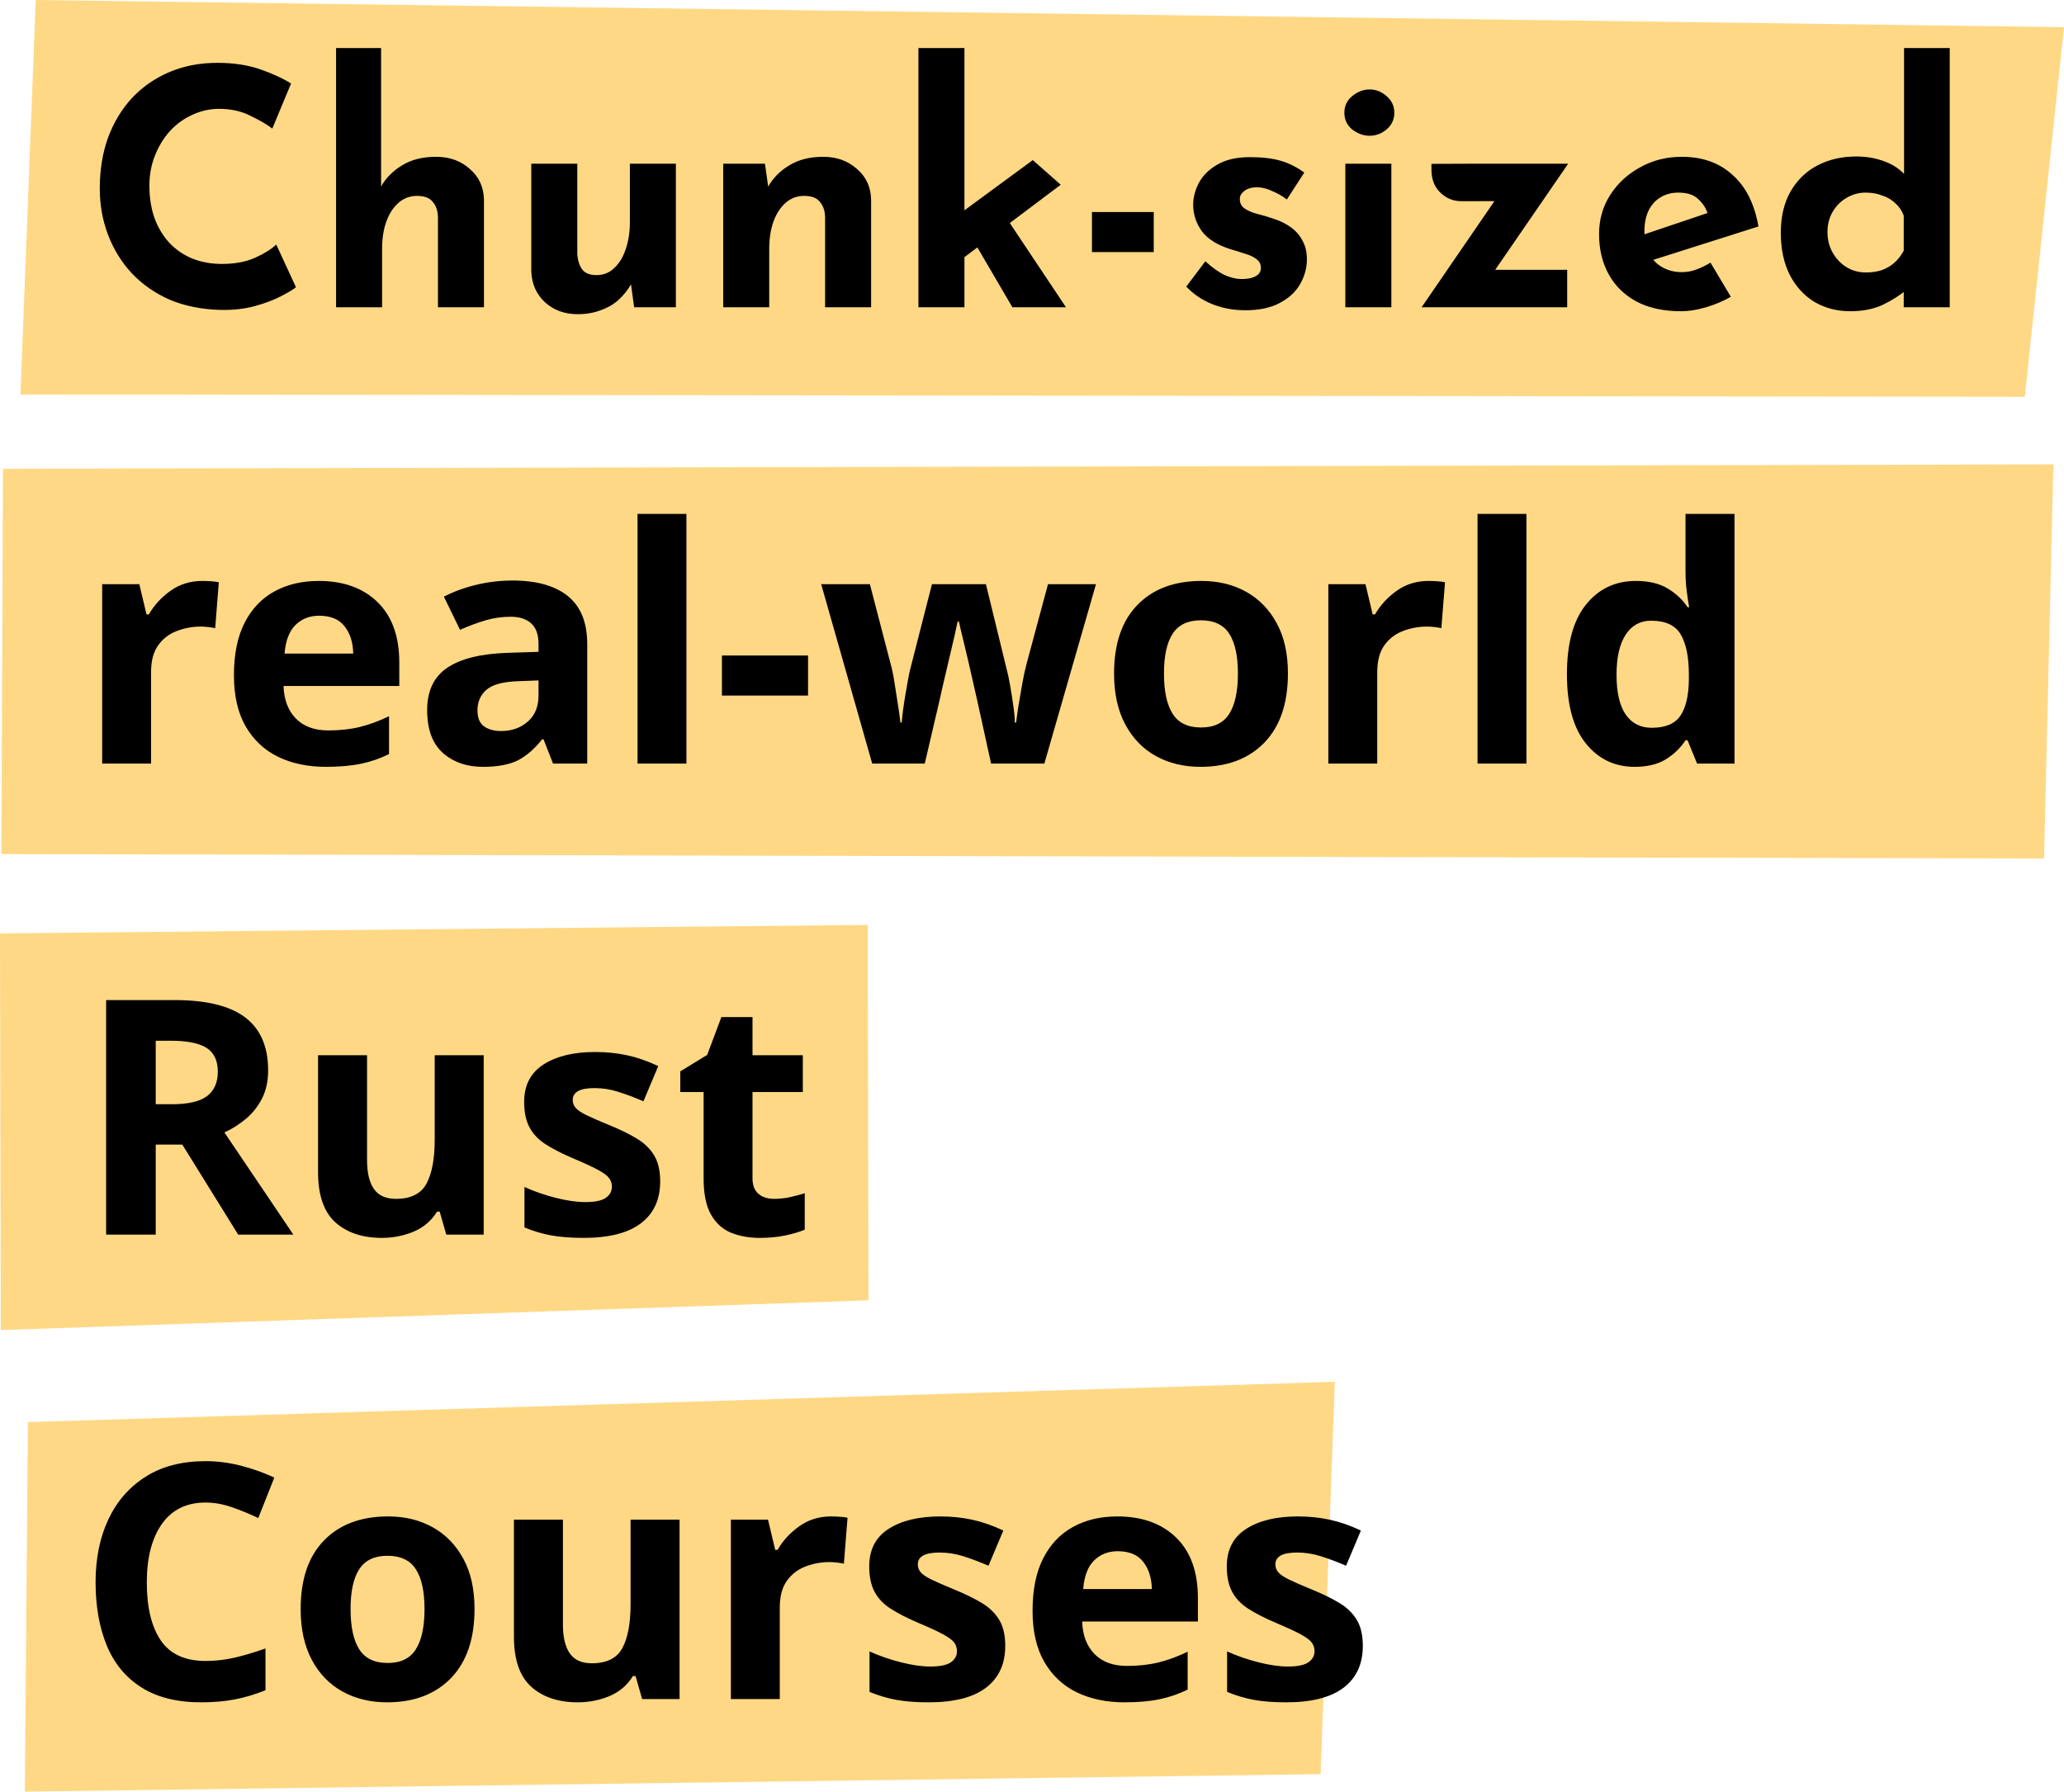
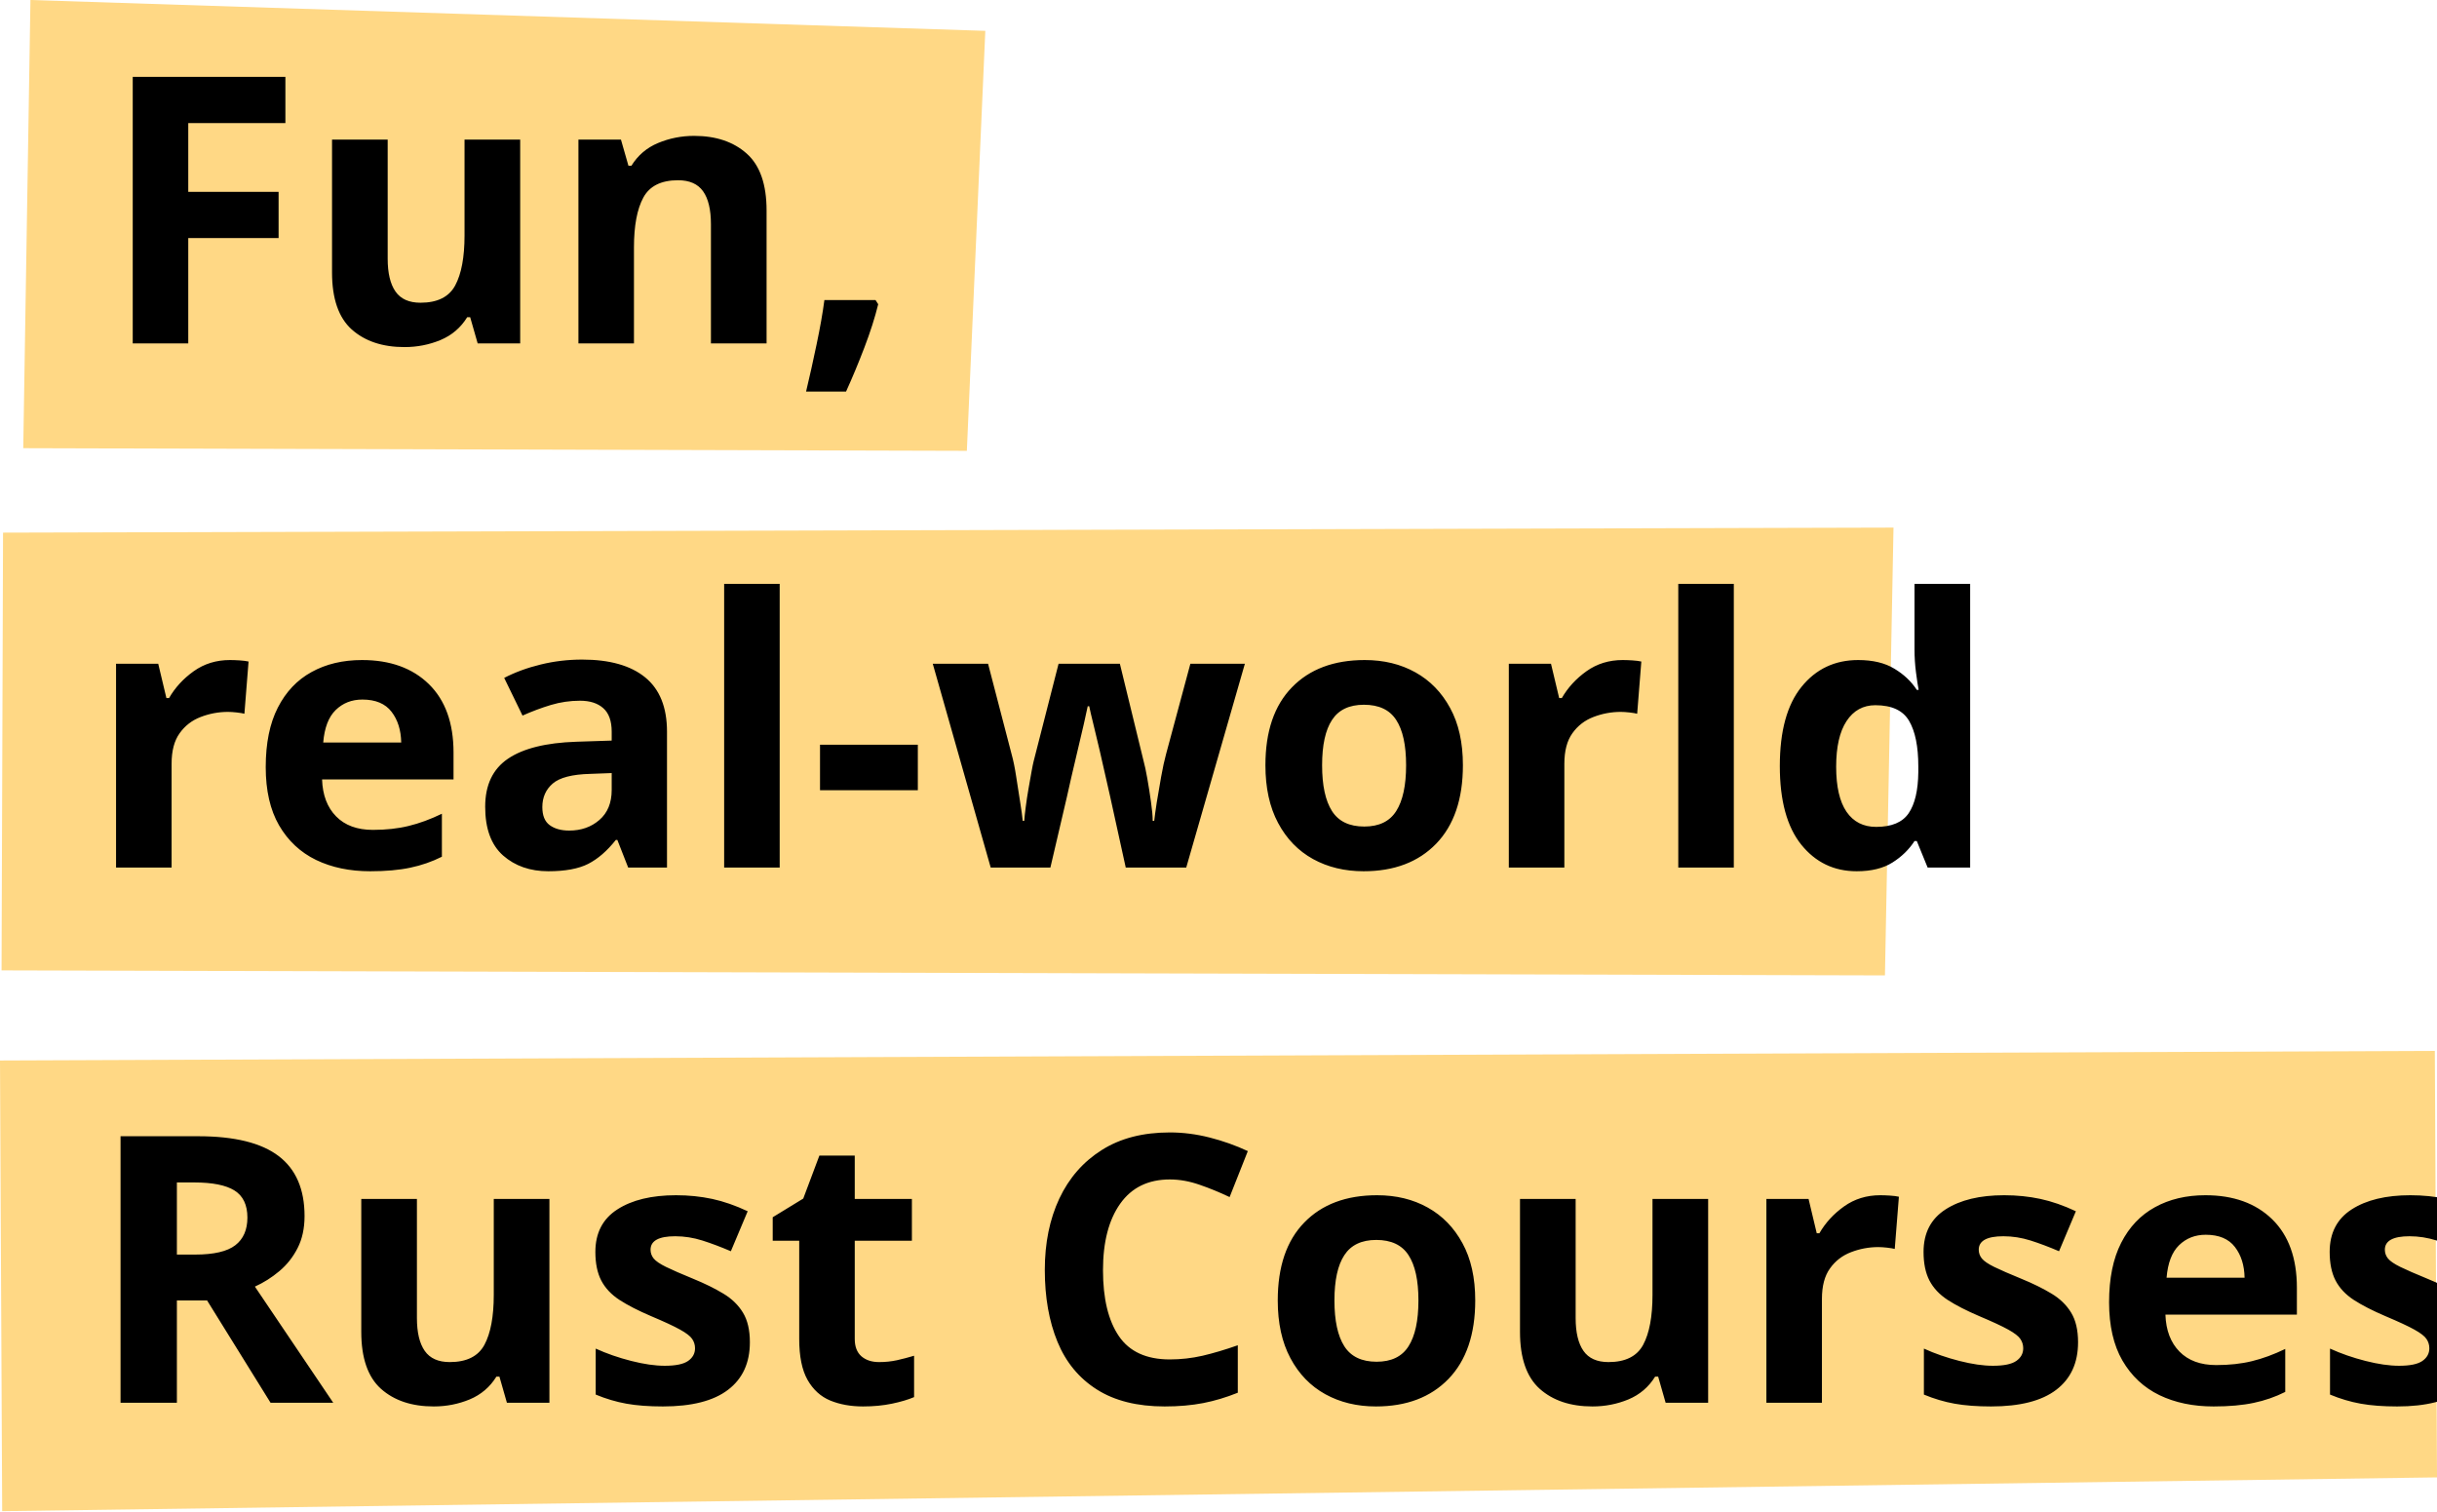
- <svg xmlns="http://www.w3.org/2000/svg" version="1.1" viewBox="0 0 317.929 276.033" xml:space="preserve" id="svg549" width="317.929" height="276.033">
+ <svg xmlns="http://www.w3.org/2000/svg" version="1.1" viewBox="0 0 330.485 204.922" xml:space="preserve" id="svg549" width="330.485" height="204.922">
  <defs id="defs1">
    <path id="h" d="m 590,272 a 56.1,56.1 0 0 0 -50.8,0 c -6,3.4 -9.3,7.7 -10.2,12.2 0.9,4.5 4.3,8.9 10.2,12.3 14,8.1 36.8,8.1 50.8,0 6,-3.4 9.4,-7.8 10.3,-12.2 -1,-4.5 -4.3,-8.9 -10.3,-12.3" fill="#fbebc4" />
  </defs>
  <defs id="defs2">
    <path id="a" d="M 601,310.7 V 299 l -5,0.4 a 27.8,27.8 0 0 0 -5.5,-4 56,56 0 0 0 -50.8,0 26,26 0 0 0 -6.6,5.3 l -3.9,-1.2 v 10 c -0.1,5.5 3.3,11 10.5,15.1 14,8.1 36.8,8.1 50.8,0 6.6,-3.8 10,-8.7 10.5,-13.7" fill="#fab71c" />
    <path id="b" d="m 529.6,309.3 v 0.2 c -0.2,5.5 3.5,10.8 10.3,14.7 14,8 36.5,8 50.4,0 6.3,-3.6 10,-8.4 10.3,-13.4 v -11.5 l -4.8,0.4 -0.1,-0.2 a 27.6,27.6 0 0 0 -5.4,-4 56,56 0 0 0 -50.4,0 25.8,25.8 0 0 0 -6.6,5.3 l -0.1,0.2 -3.6,-1 z m 35.5,21.7 c -9.2,0 -18.5,-2 -25.5,-6.1 -7,-4.1 -10.9,-9.6 -10.7,-15.4 v -10.6 l 4,1.2 c 1.8,-1.9 4,-3.6 6.7,-5.2 14,-8.1 37,-8.1 51,0 a 27,27 0 0 1 5.5,4 l 5.2,-0.4 v 12.4 c -0.4,5.3 -4.2,10.2 -10.6,14 -7,4 -16.3,6 -25.6,6" fill="#1a1613" />
    <path id="c" d="m 590,285 c 14,8.1 14,21.2 0,29.3 a 56,56 0 0 1 -50.8,0 c -14,-8 -14,-21.2 0,-29.3 14,-8 36.8,-8 50.8,0" fill="#fab71c" />
    <path id="d" d="m 565,279 c -9.1,0 -18.2,2 -25.2,6 -6.6,3.9 -10.3,9 -10.3,14.4 0,5.4 3.7,10.5 10.3,14.3 14,8 36.5,8 50.4,0 6.7,-3.8 10.3,-9 10.3,-14.3 0,-5.4 -3.6,-10.5 -10.3,-14.4 -7,-4 -16,-6 -25.2,-6 z m 0,41.4 c -9.2,0 -18.5,-2 -25.5,-6 -7,-4 -10.7,-9.4 -10.7,-15 0,-5.7 3.8,-11 10.7,-15 14,-8.1 37,-8.1 51,0 7,4 10.8,9.3 10.8,15 0,5.6 -3.8,11 -10.7,15 -7,4 -16.3,6 -25.6,6" fill="#1a1613" />
    <path id="e" d="m 565,261 c -9.1,0 -18.2,2 -25.2,6 -6.6,3.9 -10.3,9 -10.3,14.4 0,5.4 3.7,10.5 10.3,14.3 14,8 36.5,8 50.4,0 6.7,-3.8 10.3,-9 10.3,-14.3 0,-5.4 -3.6,-10.5 -10.3,-14.4 -7,-4 -16,-6 -25.2,-6 z m 0,41.4 c -9.2,0 -18.5,-2 -25.5,-6 -7,-4 -10.7,-9.4 -10.7,-15 0,-5.7 3.8,-11 10.7,-15 14,-8.1 37,-8.1 51,0 7,4 10.8,9.3 10.8,15 0,5.6 -3.8,11 -10.7,15 -7,4 -16.3,6 -25.6,6" fill="#1a1613" />
    <path id="f" d="m 601,292 v -11.8 l -5,0.4 a 27.8,27.8 0 0 0 -5.5,-4 56,56 0 0 0 -50.8,0 c -2.7,1.5 -5,3.3 -6.6,5.3 l -3.9,-1.2 v 10 c -0.1,5.5 3.3,11 10.5,15.1 14,8.1 36.8,8.1 50.8,0 6.6,-3.8 10,-8.7 10.5,-13.7" fill="#fab71c" />
    <path id="g" d="m 590,267 c 14,8 14,21.1 0,29.2 a 56,56 0 0 1 -50.8,0 c -14,-8 -14,-21.2 0,-29.3 14,-8 36.8,-8 50.8,0" fill="#fab71c" />
  </defs>
-   <path d="M 4.293,219.1 205.608,212.893 203.419,273.34 3.829,276.033 Z" fill="#ffd885" id="path2" style="stroke-width:1.018" />
-   <path d="M 5.507,0 317.929,4.183 311.891,61.134 3.153,60.776 Z" fill="#ffd885" id="path3" style="stroke-width:1.266" />
-   <path d="M 0.46,72.227 316.29,71.545 314.858,132.268 0.211,131.586 Z" fill="#ffd885" stroke-linecap="round" stroke-linejoin="round" stroke-width="1.34" style="paint-order:stroke fill markers" id="path4" />
-   <path d="m 0,143.807 133.657,-1.304 0.12,57.837 -133.657,4.581 z" fill="#ffd885" stroke-linecap="round" stroke-linejoin="round" stroke-width="0.986" style="paint-order:stroke fill markers" id="path5" />
-   <path style="font-weight:bold;font-size:40px;line-height:1.25;font-family:'Josefin Sans';-inkscape-font-specification:'Josefin Sans, Bold';stroke-width:1.266" d="m 45.591,44.256 c -0.405,0.337 -1.164,0.793 -2.278,1.367 -1.08,0.574 -2.413,1.08 -3.999,1.519 -1.586,0.439 -3.341,0.641 -5.265,0.607 -2.936,-0.067 -5.569,-0.591 -7.897,-1.569 -2.295,-1.012 -4.252,-2.379 -5.872,-4.1 -1.586,-1.721 -2.801,-3.695 -3.645,-5.923 -0.844,-2.227 -1.266,-4.607 -1.266,-7.138 0,-2.835 0.422,-5.434 1.266,-7.796 0.877,-2.362 2.109,-4.404 3.695,-6.125 1.62,-1.721 3.544,-3.054 5.771,-3.999 2.227,-0.945 4.691,-1.417 7.391,-1.417 2.497,0 4.708,0.337 6.632,1.012 1.924,0.675 3.493,1.401 4.708,2.177 l -2.886,6.935 c -0.844,-0.641 -1.974,-1.299 -3.392,-1.974 -1.384,-0.709 -2.987,-1.063 -4.809,-1.063 -1.417,0 -2.784,0.304 -4.1,0.911 -1.282,0.574 -2.43,1.401 -3.442,2.481 -0.979,1.08 -1.755,2.346 -2.329,3.797 -0.574,1.417 -0.861,2.97 -0.861,4.657 0,1.789 0.253,3.425 0.759,4.91 0.54,1.485 1.299,2.767 2.278,3.847 0.979,1.046 2.143,1.856 3.493,2.43 1.384,0.574 2.936,0.861 4.657,0.861 1.991,0 3.695,-0.321 5.113,-0.962 1.417,-0.641 2.497,-1.316 3.24,-2.025 z m 6.176,3.088 V 7.402 h 6.935 V 29.676 l -0.051,-0.861 c 0.776,-1.384 1.873,-2.497 3.291,-3.341 1.417,-0.877 3.156,-1.316 5.214,-1.316 2.092,0 3.83,0.624 5.214,1.873 1.417,1.215 2.143,2.801 2.177,4.759 V 47.344 H 67.46 V 33.422 c -0.034,-0.979 -0.304,-1.755 -0.81,-2.329 -0.472,-0.607 -1.282,-0.911 -2.43,-0.911 -1.08,0 -2.025,0.354 -2.835,1.063 -0.81,0.709 -1.434,1.671 -1.873,2.886 -0.439,1.215 -0.658,2.616 -0.658,4.202 v 9.011 z m 37.208,1.063 c -1.991,0 -3.662,-0.607 -5.012,-1.822 -1.35,-1.249 -2.059,-2.852 -2.126,-4.809 V 25.221 h 7.087 v 13.921 c 0.067,0.979 0.321,1.772 0.759,2.379 0.439,0.574 1.181,0.861 2.227,0.861 1.046,0 1.941,-0.354 2.683,-1.063 0.776,-0.709 1.367,-1.671 1.772,-2.886 0.439,-1.249 0.658,-2.649 0.658,-4.202 v -9.011 h 7.087 v 22.122 h -6.429 l -0.557,-4.05 0.101,0.456 c -0.506,0.911 -1.147,1.721 -1.924,2.43 -0.776,0.709 -1.704,1.249 -2.784,1.62 -1.046,0.405 -2.227,0.607 -3.544,0.607 z m 28.855,-23.185 0.557,3.949 -0.101,-0.354 c 0.776,-1.384 1.873,-2.497 3.291,-3.341 1.417,-0.877 3.156,-1.316 5.214,-1.316 2.092,0 3.83,0.624 5.214,1.873 1.417,1.215 2.143,2.801 2.177,4.759 V 47.344 H 127.094 V 33.422 c -0.034,-0.979 -0.304,-1.755 -0.81,-2.329 -0.472,-0.607 -1.282,-0.911 -2.43,-0.911 -1.08,0 -2.025,0.354 -2.835,1.063 -0.81,0.709 -1.434,1.671 -1.873,2.886 -0.439,1.215 -0.658,2.616 -0.658,4.202 v 9.011 h -7.087 V 25.221 Z m 23.641,22.122 V 7.402 h 7.087 V 47.344 Z m 12.706,-15.035 10.023,15.035 h -8.252 l -6.429,-10.985 z m -7.745,8.91 -0.709,-6.733 13.365,-9.821 4.303,3.797 z m 21.768,-8.555 h 9.517 v 6.176 h -9.517 z m 23.59,15.136 c -1.822,0 -3.527,-0.321 -5.113,-0.962 -1.552,-0.641 -2.869,-1.536 -3.949,-2.683 l 2.936,-3.898 c 1.08,0.979 2.076,1.687 2.987,2.126 0.945,0.405 1.789,0.607 2.531,0.607 0.574,0 1.08,-0.051 1.519,-0.152 0.472,-0.135 0.844,-0.321 1.114,-0.557 0.27,-0.27 0.405,-0.607 0.405,-1.012 0,-0.574 -0.236,-1.029 -0.709,-1.367 -0.439,-0.337 -1.012,-0.607 -1.721,-0.81 -0.709,-0.236 -1.468,-0.472 -2.278,-0.709 -2.025,-0.641 -3.493,-1.569 -4.404,-2.784 -0.877,-1.249 -1.316,-2.599 -1.316,-4.05 0,-1.114 0.287,-2.227 0.861,-3.341 0.607,-1.147 1.552,-2.092 2.835,-2.835 1.316,-0.776 3.004,-1.164 5.062,-1.164 1.856,0 3.425,0.186 4.708,0.557 1.282,0.371 2.497,0.979 3.645,1.822 l -2.683,4.151 c -0.641,-0.506 -1.367,-0.928 -2.177,-1.266 -0.776,-0.371 -1.502,-0.574 -2.177,-0.607 -0.607,-0.034 -1.131,0.034 -1.569,0.202 -0.405,0.169 -0.726,0.388 -0.962,0.658 -0.236,0.27 -0.354,0.557 -0.354,0.861 -0.034,0.641 0.202,1.147 0.709,1.519 0.54,0.371 1.215,0.658 2.025,0.861 0.81,0.202 1.603,0.439 2.379,0.709 1.08,0.337 2.008,0.793 2.784,1.367 0.776,0.574 1.367,1.266 1.772,2.076 0.439,0.776 0.658,1.721 0.658,2.835 0,1.35 -0.354,2.632 -1.063,3.847 -0.675,1.181 -1.721,2.143 -3.139,2.886 -1.384,0.742 -3.156,1.114 -5.315,1.114 z M 207.231,25.221 h 7.087 v 22.122 h -7.087 z m -0.152,-7.847 c 0,-1.046 0.405,-1.907 1.215,-2.582 0.844,-0.675 1.738,-1.012 2.683,-1.012 0.945,0 1.806,0.337 2.582,1.012 0.81,0.675 1.215,1.536 1.215,2.582 0,1.046 -0.405,1.907 -1.215,2.582 -0.776,0.641 -1.637,0.962 -2.582,0.962 -0.945,0 -1.839,-0.321 -2.683,-0.962 -0.81,-0.675 -1.215,-1.536 -1.215,-2.582 z m 17.971,13.618 c -1.215,0 -2.278,-0.439 -3.189,-1.316 -0.911,-0.877 -1.367,-2.059 -1.367,-3.544 v -0.886 l 7.037,-0.026 h 14.023 l -12.251,17.819 -1.316,-1.468 h 13.415 v 5.771 h -22.426 l 12.605,-18.376 1.063,2.025 z m 33.867,16.959 c -2.7,0 -4.995,-0.506 -6.885,-1.519 -1.856,-1.012 -3.274,-2.413 -4.252,-4.202 -0.979,-1.789 -1.468,-3.847 -1.468,-6.176 0,-2.227 0.574,-4.235 1.721,-6.024 1.147,-1.789 2.683,-3.206 4.607,-4.252 1.924,-1.08 4.067,-1.62 6.429,-1.62 3.172,0 5.771,0.928 7.796,2.784 2.059,1.822 3.392,4.472 3.999,7.948 l -17.212,5.467 -1.569,-3.847 12.453,-4.202 -1.468,0.658 c -0.27,-0.877 -0.759,-1.637 -1.468,-2.278 -0.675,-0.675 -1.704,-1.012 -3.088,-1.012 -1.046,0 -1.974,0.253 -2.784,0.759 -0.776,0.472 -1.384,1.164 -1.822,2.076 -0.405,0.877 -0.607,1.924 -0.607,3.139 0,1.384 0.253,2.548 0.759,3.493 0.506,0.911 1.198,1.603 2.076,2.076 0.877,0.472 1.856,0.709 2.936,0.709 0.776,0 1.519,-0.135 2.227,-0.405 0.742,-0.27 1.468,-0.624 2.177,-1.063 l 3.139,5.265 c -1.181,0.675 -2.464,1.215 -3.847,1.62 -1.35,0.405 -2.632,0.607 -3.847,0.607 z m 26.122,0 c -2.059,0 -3.898,-0.472 -5.518,-1.417 -1.62,-0.979 -2.902,-2.379 -3.847,-4.202 -0.911,-1.822 -1.367,-3.982 -1.367,-6.48 0,-2.497 0.506,-4.624 1.519,-6.379 1.012,-1.755 2.396,-3.088 4.151,-3.999 1.755,-0.911 3.746,-1.367 5.974,-1.367 1.417,0 2.767,0.219 4.05,0.658 1.316,0.439 2.413,1.114 3.291,2.025 V 29.018 7.402 h 7.037 V 47.344 h -7.087 v -4.303 l 0.557,1.519 c -1.147,0.945 -2.43,1.755 -3.847,2.43 -1.417,0.641 -3.054,0.962 -4.91,0.962 z m 2.329,-5.974 c 0.945,0 1.772,-0.118 2.481,-0.354 0.742,-0.27 1.384,-0.641 1.924,-1.114 0.574,-0.506 1.063,-1.131 1.468,-1.873 v -5.417 c -0.27,-0.742 -0.692,-1.367 -1.266,-1.873 -0.54,-0.54 -1.215,-0.945 -2.025,-1.215 -0.776,-0.304 -1.637,-0.456 -2.582,-0.456 -1.046,0 -2.025,0.27 -2.936,0.81 -0.877,0.506 -1.586,1.215 -2.126,2.126 -0.54,0.911 -0.81,1.957 -0.81,3.139 0,1.181 0.27,2.244 0.81,3.189 0.54,0.945 1.249,1.687 2.126,2.227 0.911,0.54 1.89,0.81 2.936,0.81 z" id="text1" aria-label="Chunk-sized" />
-   <text xml:space="preserve" style="font-size:50.623px;line-height:1.25;font-family:Arcon;-inkscape-font-specification:'Arcon, Normal';stroke-width:1.266" x="11.786" y="117.644" id="text2">
-     <tspan id="tspan2" x="11.786" y="117.644" style="font-style:normal;font-variant:normal;font-weight:bold;font-stretch:normal;font-size:50.623px;font-family:'Josefin Sans';-inkscape-font-specification:'Josefin Sans, Bold';font-variant-ligatures:normal;font-variant-caps:normal;font-variant-numeric:normal;font-variant-east-asian:normal;stroke-width:1.266">real-world</tspan>
-   </text>
-   <text xml:space="preserve" style="font-size:50.623px;line-height:1.25;font-family:Arcon;-inkscape-font-specification:'Arcon, Normal';stroke-width:1.266" x="11.786" y="190.219" id="text3">
-     <tspan id="tspan3" x="11.786" y="190.219" style="font-style:normal;font-variant:normal;font-weight:bold;font-stretch:normal;font-size:50.623px;font-family:'Josefin Sans';-inkscape-font-specification:'Josefin Sans, Bold';font-variant-ligatures:normal;font-variant-caps:normal;font-variant-numeric:normal;font-variant-east-asian:normal;stroke-width:1.266">Rust</tspan>
-   </text>
-   <text xml:space="preserve" style="font-size:50.623px;line-height:1.25;font-family:Arcon;-inkscape-font-specification:'Arcon, Normal';stroke-width:1.266" x="11.786" y="261.771" id="text4">
-     <tspan id="tspan4" x="11.786" y="261.771" style="font-style:normal;font-variant:normal;font-weight:bold;font-stretch:normal;font-size:50.623px;font-family:'Josefin Sans';-inkscape-font-specification:'Josefin Sans, Bold';font-variant-ligatures:normal;font-variant-caps:normal;font-variant-numeric:normal;font-variant-east-asian:normal;stroke-width:1.266">Courses</tspan>
-   </text>
+   <g id="g5">
+     <g id="g6">
+       <path d="M 4.129,0 133.619,4.183 131.116,61.134 3.153,60.776 Z" fill="#ffd885" id="path3" style="stroke-width:0.815" />
+       <path d="M 0.413,72.227 256.781,71.545 255.62,132.268 0.211,131.586 Z" fill="#ffd885" stroke-linecap="round" stroke-linejoin="round" stroke-width="1.208" style="paint-order:stroke fill markers" id="path4" />
+       <path d="m 0,143.807 330.189,-1.304 0.296,57.837 -330.189,4.581 z" fill="#ffd885" stroke-linecap="round" stroke-linejoin="round" stroke-width="1.549" style="paint-order:stroke fill markers" id="path5" />
+       <text xml:space="preserve" style="font-size:50.623px;line-height:1.25;font-family:Arcon;-inkscape-font-specification:'Arcon, Normal';stroke-width:1.266" x="11.786" y="117.644" id="text2">
+         <tspan id="tspan2" x="11.786" y="117.644" style="font-style:normal;font-variant:normal;font-weight:bold;font-stretch:normal;font-size:50.623px;font-family:'Josefin Sans';-inkscape-font-specification:'Josefin Sans, Bold';font-variant-ligatures:normal;font-variant-caps:normal;font-variant-numeric:normal;font-variant-east-asian:normal;stroke-width:1.266">real-world</tspan>
+       </text>
+       <text xml:space="preserve" style="font-size:50.623px;line-height:1.25;font-family:Arcon;-inkscape-font-specification:'Arcon, Normal';stroke-width:1.266" x="11.786" y="190.219" id="text3">
+         <tspan id="tspan3" x="11.786" y="190.219" style="font-style:normal;font-variant:normal;font-weight:bold;font-stretch:normal;font-size:50.623px;font-family:'Josefin Sans';-inkscape-font-specification:'Josefin Sans, Bold';font-variant-ligatures:normal;font-variant-caps:normal;font-variant-numeric:normal;font-variant-east-asian:normal;stroke-width:1.266">Rust Courses</tspan>
+       </text>
+       <text xml:space="preserve" style="font-size:50.623px;line-height:1.25;font-family:Arcon;-inkscape-font-specification:'Arcon, Normal';stroke-width:1.266" x="13.439" y="46.565" id="text5">
+         <tspan id="tspan1" x="13.439" y="46.565" style="font-style:normal;font-variant:normal;font-weight:bold;font-stretch:normal;font-size:50.623px;font-family:'Josefin Sans';-inkscape-font-specification:'Josefin Sans, Bold';font-variant-ligatures:normal;font-variant-caps:normal;font-variant-numeric:normal;font-variant-east-asian:normal;stroke-width:1.266">Fun,</tspan>
+       </text>
+     </g>
+   </g>
</svg>
